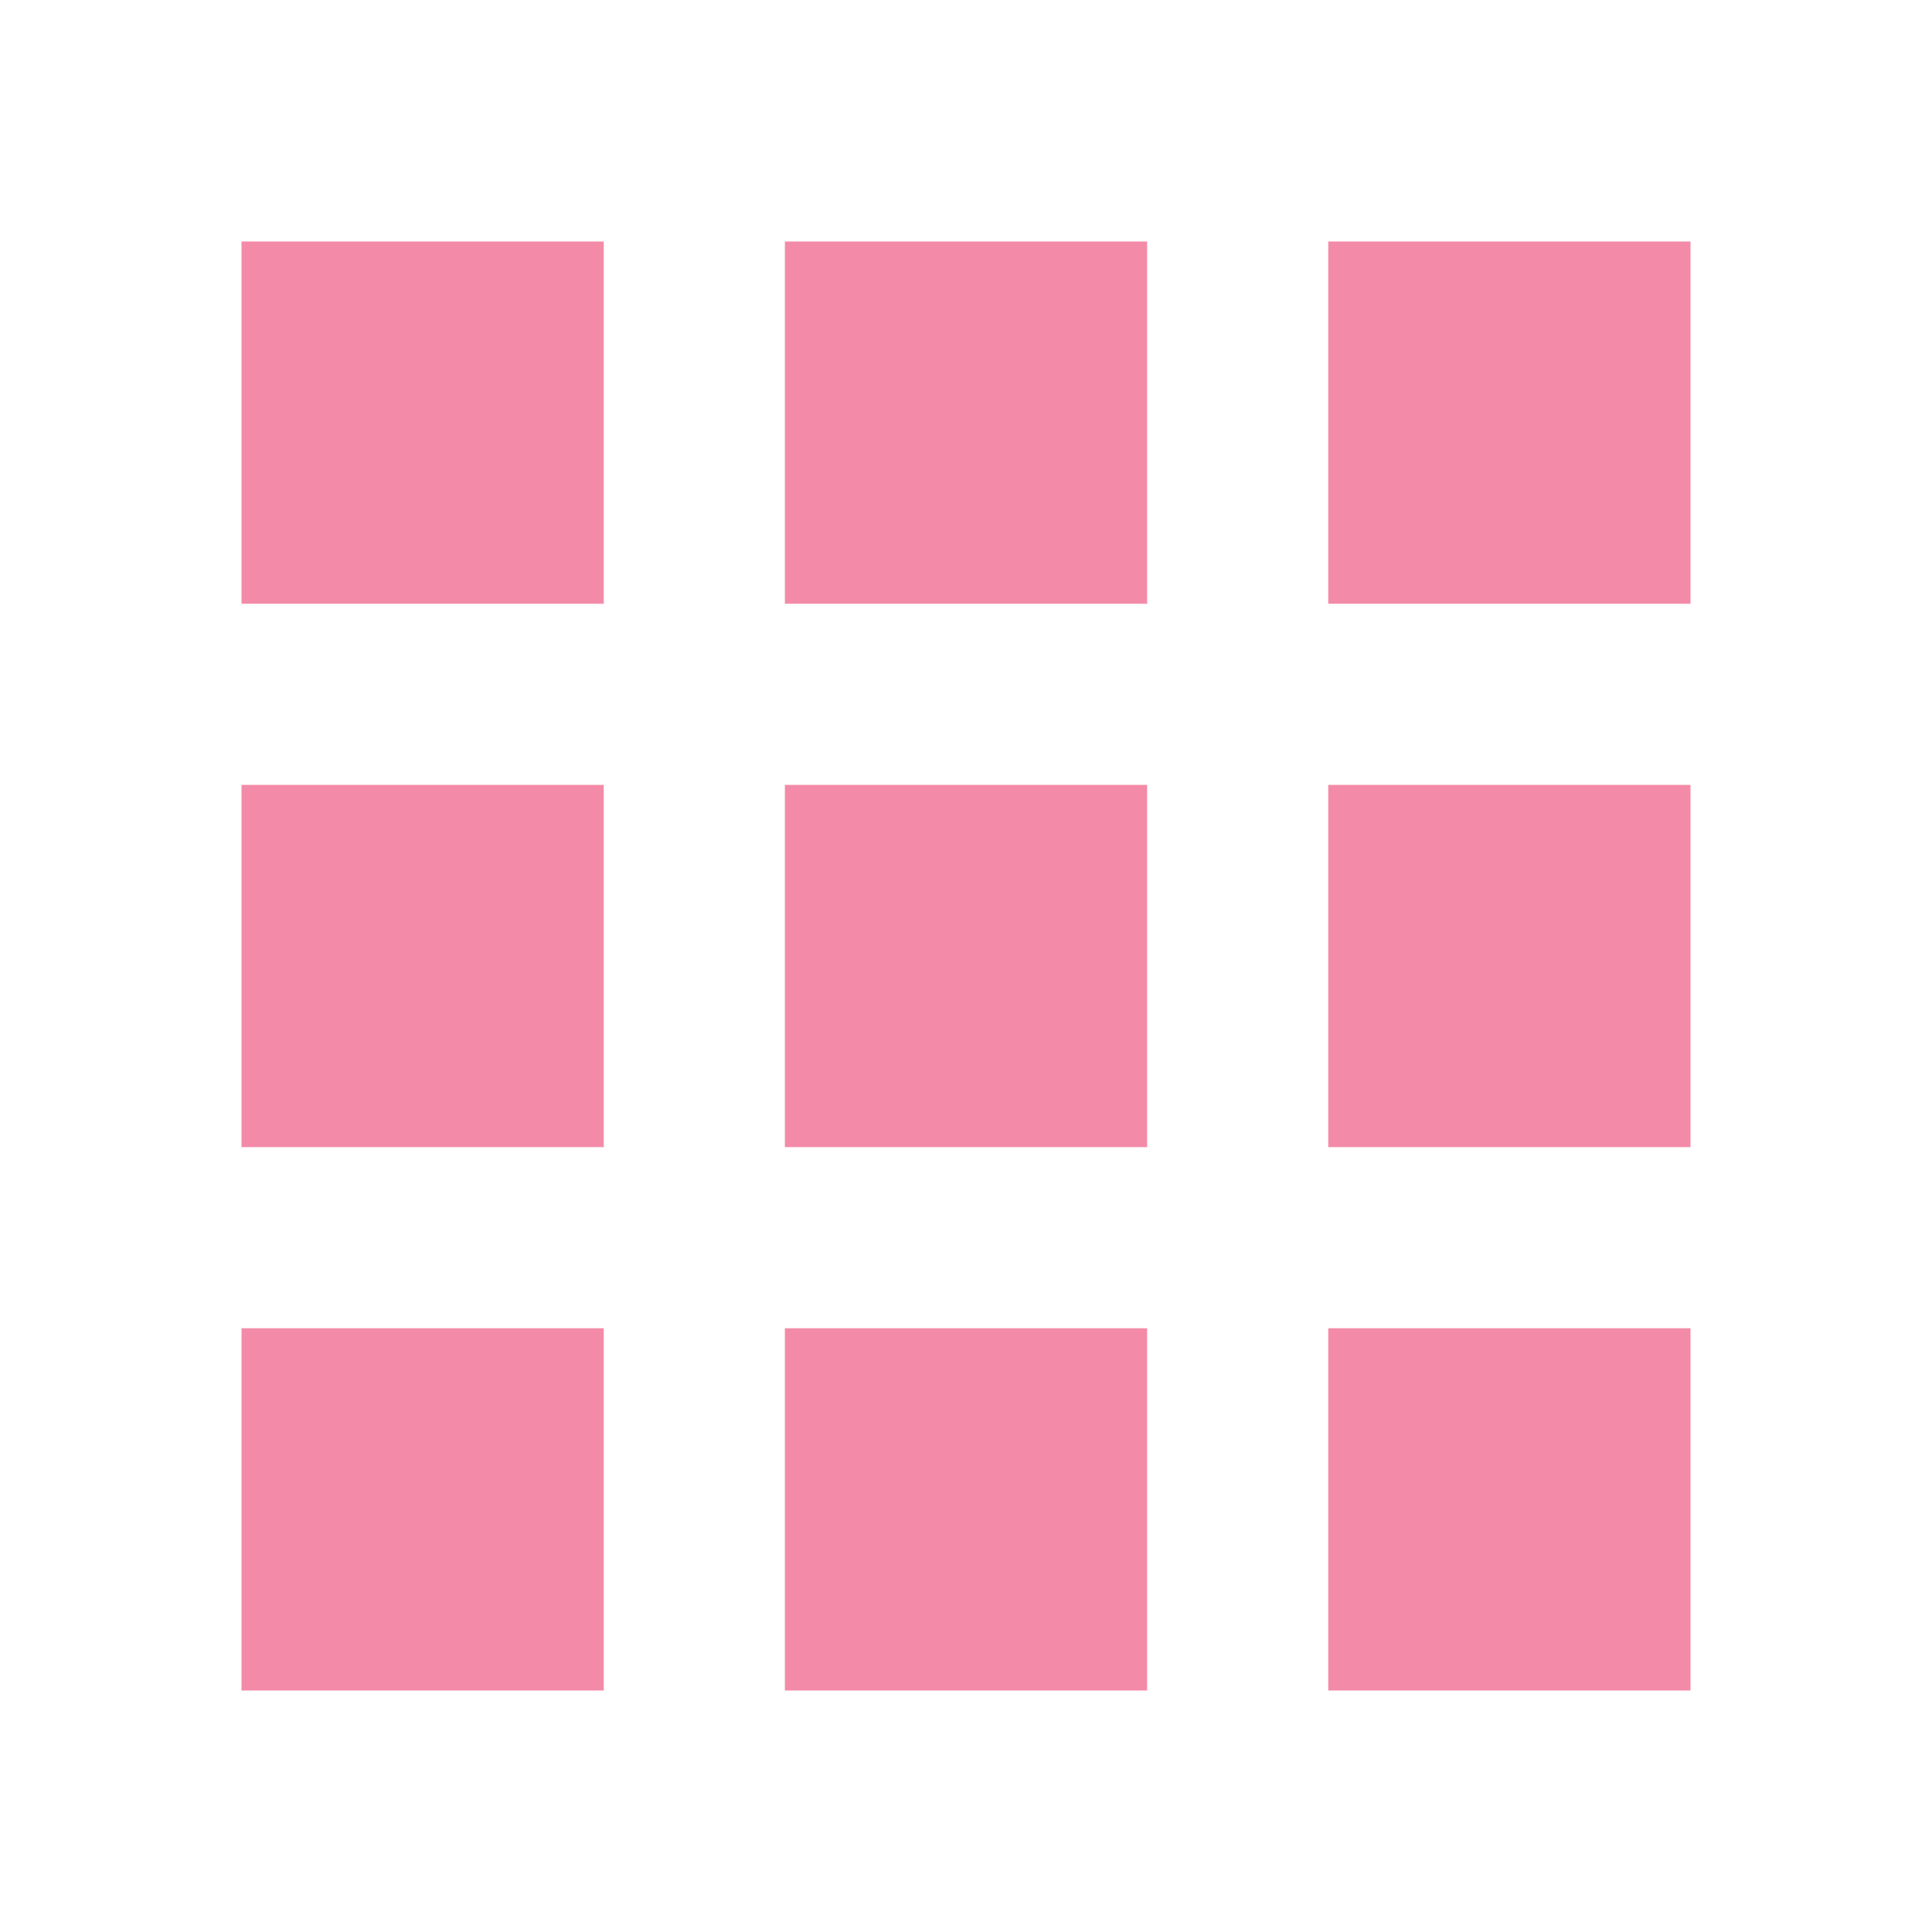
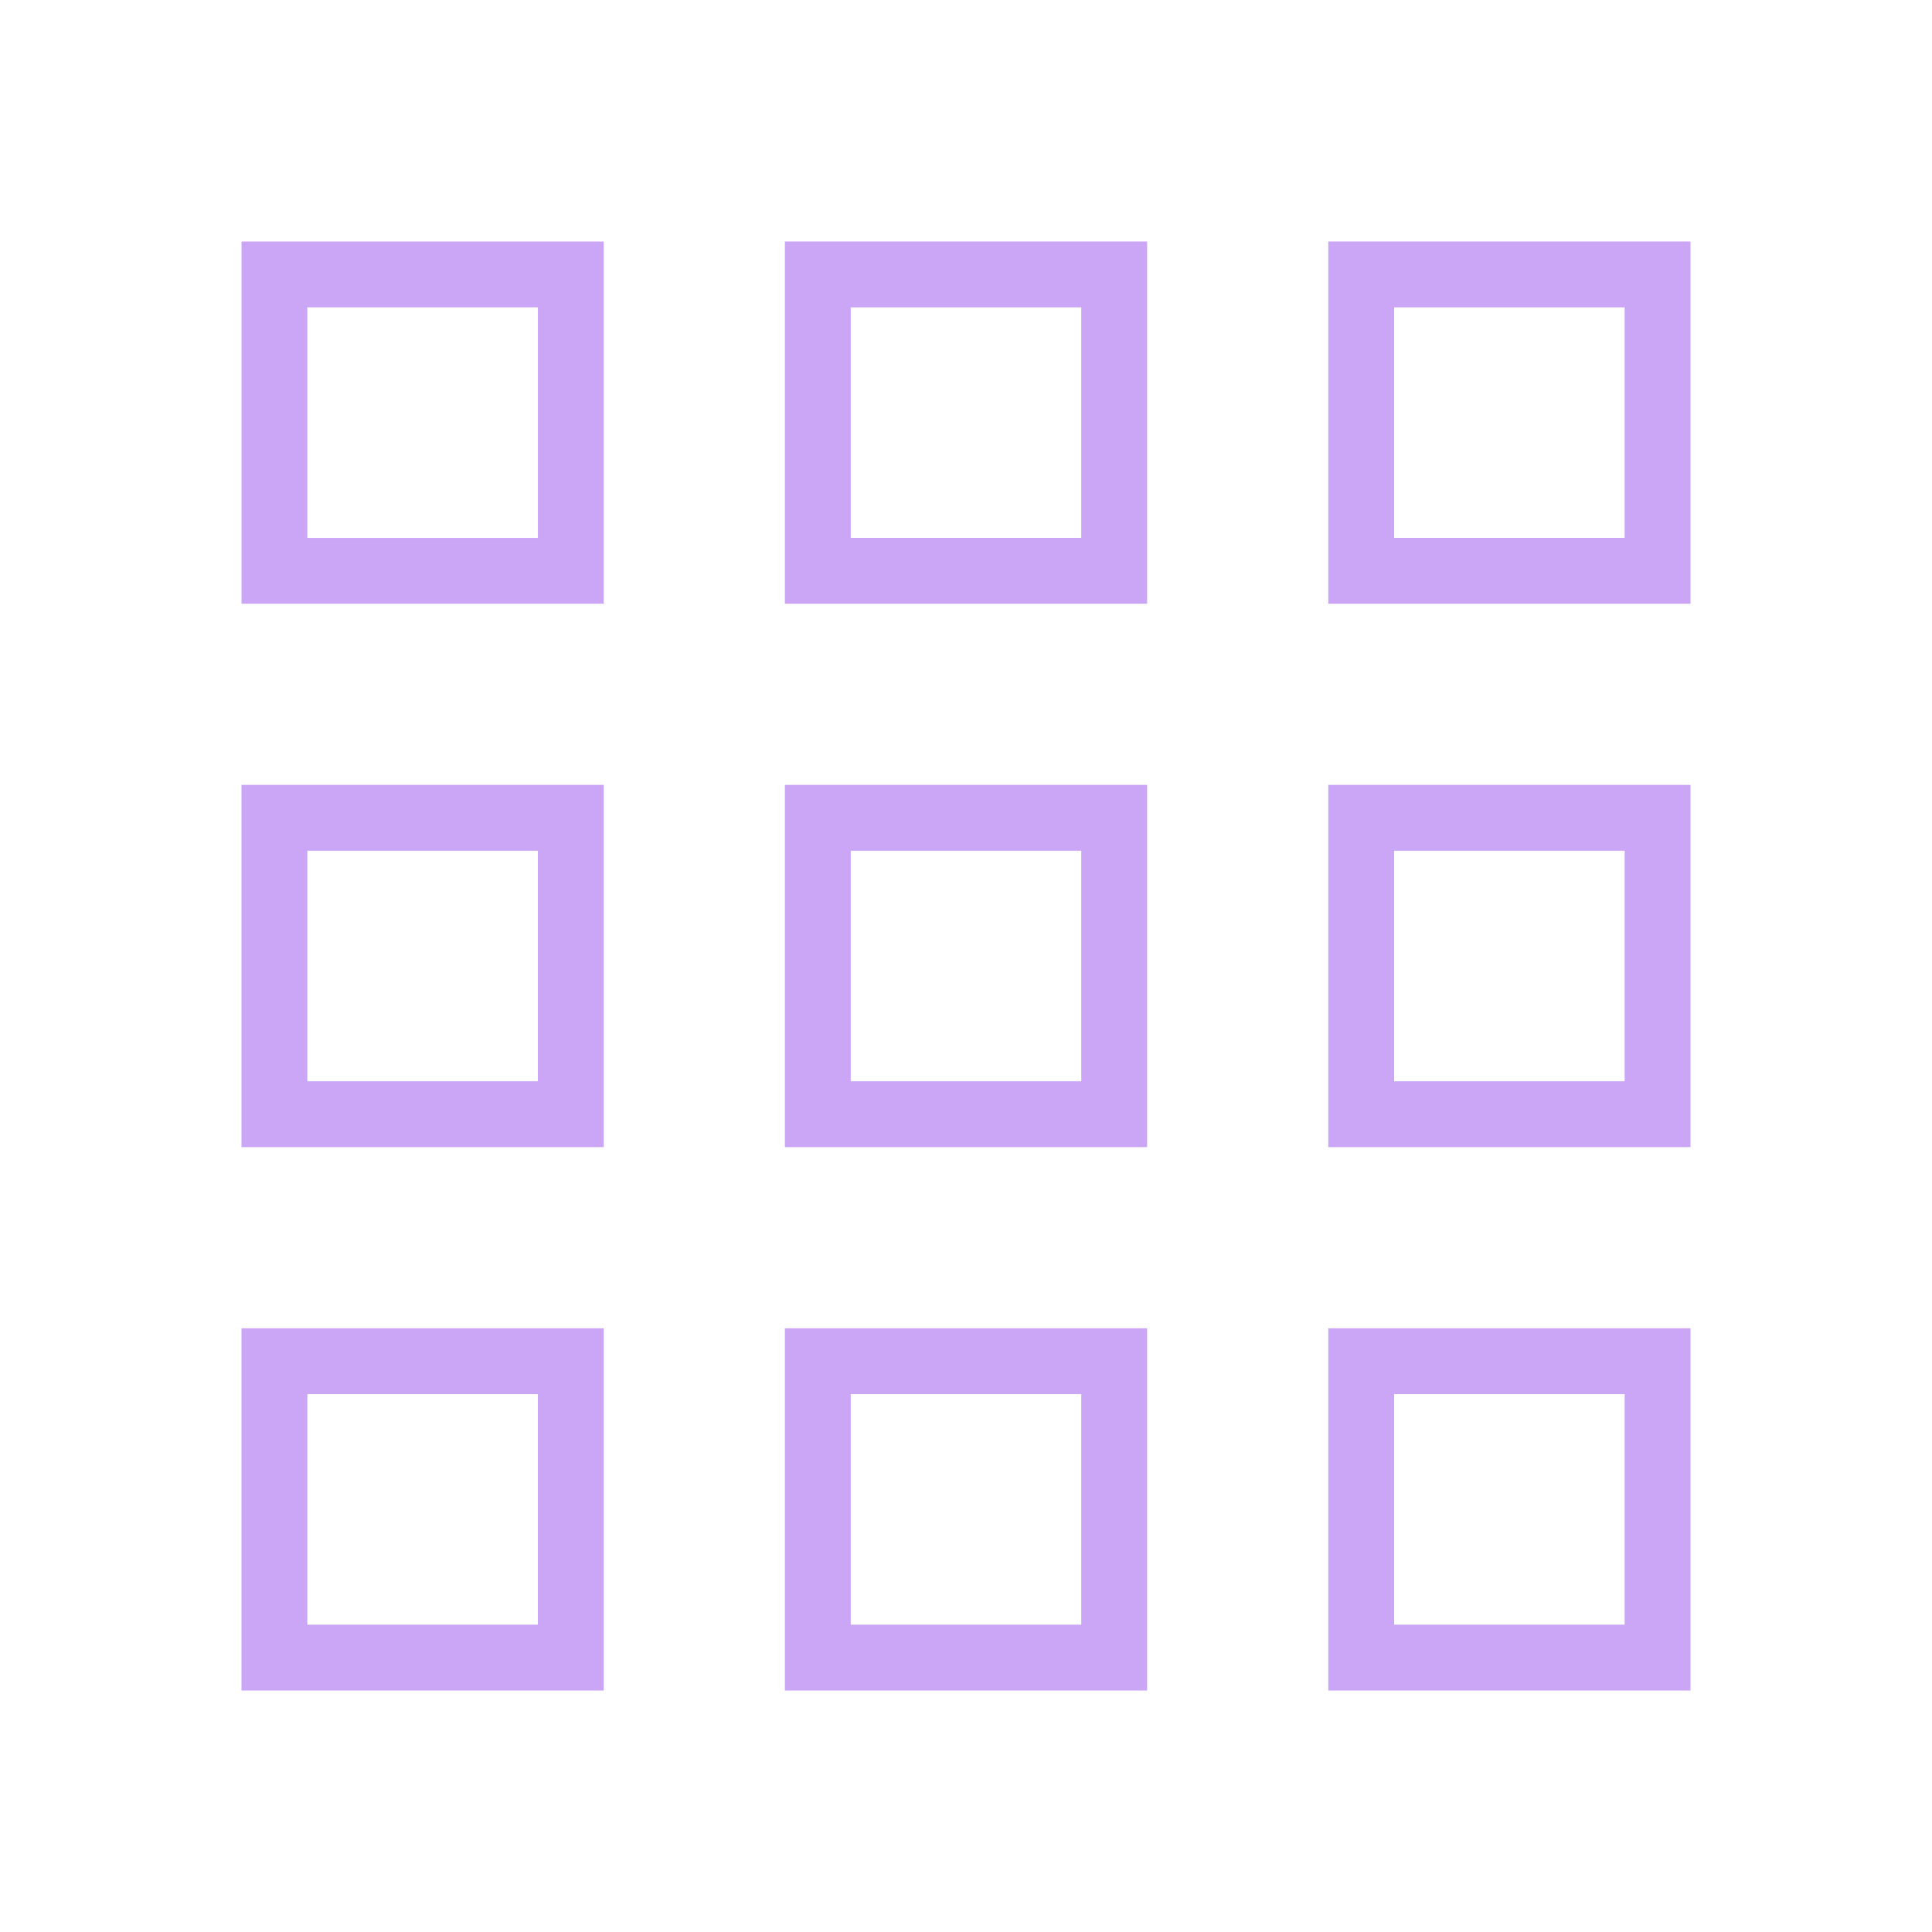
- <svg xmlns="http://www.w3.org/2000/svg" viewBox="0 0 512 512" version="1.1" id="svg260" width="512" height="512">
-   <defs id="defs3051">
-     <style type="text/css" id="current-color-scheme">
-       .ColorScheme-Text {
+ <svg xmlns="http://www.w3.org/2000/svg" width="512" height="512" version="1.1" viewBox="0 0 512 512">
+   <defs>
+     <style id="current-color-scheme" type="text/css">.ColorScheme-Text {
        color:#eff0f1;
-       }
-       </style>
+       }</style>
  </defs>
-   <rect style="fill:#f38ba8;fill-opacity:1;stroke:none;stroke-width:19.397;stroke-dasharray:58.191, 58.191" id="rect792" width="96" height="96" x="64" y="64" />
-   <rect style="fill:#f38ba8;fill-opacity:1;stroke:none;stroke-width:19.397;stroke-dasharray:58.191, 58.191" id="rect792-3" width="96" height="96" x="208" y="64" />
-   <rect style="fill:#f38ba8;fill-opacity:1;stroke:none;stroke-width:19.397;stroke-dasharray:58.191, 58.191" id="rect792-3-6" width="96" height="96" x="352" y="64" />
-   <rect style="fill:#f38ba8;fill-opacity:1;stroke:none;stroke-width:19.397;stroke-dasharray:58.191, 58.191" id="rect792-7" width="96" height="96" x="64" y="208" />
-   <rect style="fill:#f38ba8;fill-opacity:1;stroke:none;stroke-width:19.397;stroke-dasharray:58.191, 58.191" id="rect792-3-5" width="96" height="96" x="208" y="208" />
-   <rect style="fill:#f38ba8;fill-opacity:1;stroke:none;stroke-width:19.397;stroke-dasharray:58.191, 58.191" id="rect792-3-6-3" width="96" height="96" x="352" y="208" />
-   <rect style="fill:#f38ba8;fill-opacity:1;stroke:none;stroke-width:19.397;stroke-dasharray:58.191, 58.191" id="rect792-7-5" width="96" height="96" x="64" y="352" />
-   <rect style="fill:#f38ba8;fill-opacity:1;stroke:none;stroke-width:19.397;stroke-dasharray:58.191, 58.191" id="rect792-3-5-6" width="96" height="96" x="208" y="352" />
-   <rect style="fill:#f38ba8;fill-opacity:1;stroke:none;stroke-width:19.397;stroke-dasharray:58.191, 58.191" id="rect792-3-6-3-2" width="96" height="96" x="352" y="352" />
+   <g fill-opacity="0" stroke="#cba6f7">
+     <rect x="72.727" y="72.727" width="78.545" height="78.545" stroke-width="17.44" />
+     <g stroke-width="17.454">
+       <rect x="216.73" y="72.727" width="78.545" height="78.545" />
+       <rect x="360.73" y="72.727" width="78.545" height="78.545" />
+       <rect x="72.727" y="216.73" width="78.545" height="78.545" />
+       <rect x="216.73" y="216.73" width="78.545" height="78.545" />
+       <rect x="360.73" y="216.73" width="78.545" height="78.545" />
+       <rect x="72.727" y="360.73" width="78.545" height="78.545" />
+       <rect x="216.73" y="360.73" width="78.545" height="78.545" />
+       <rect x="360.73" y="360.73" width="78.545" height="78.545" />
+     </g>
+   </g>
</svg>
